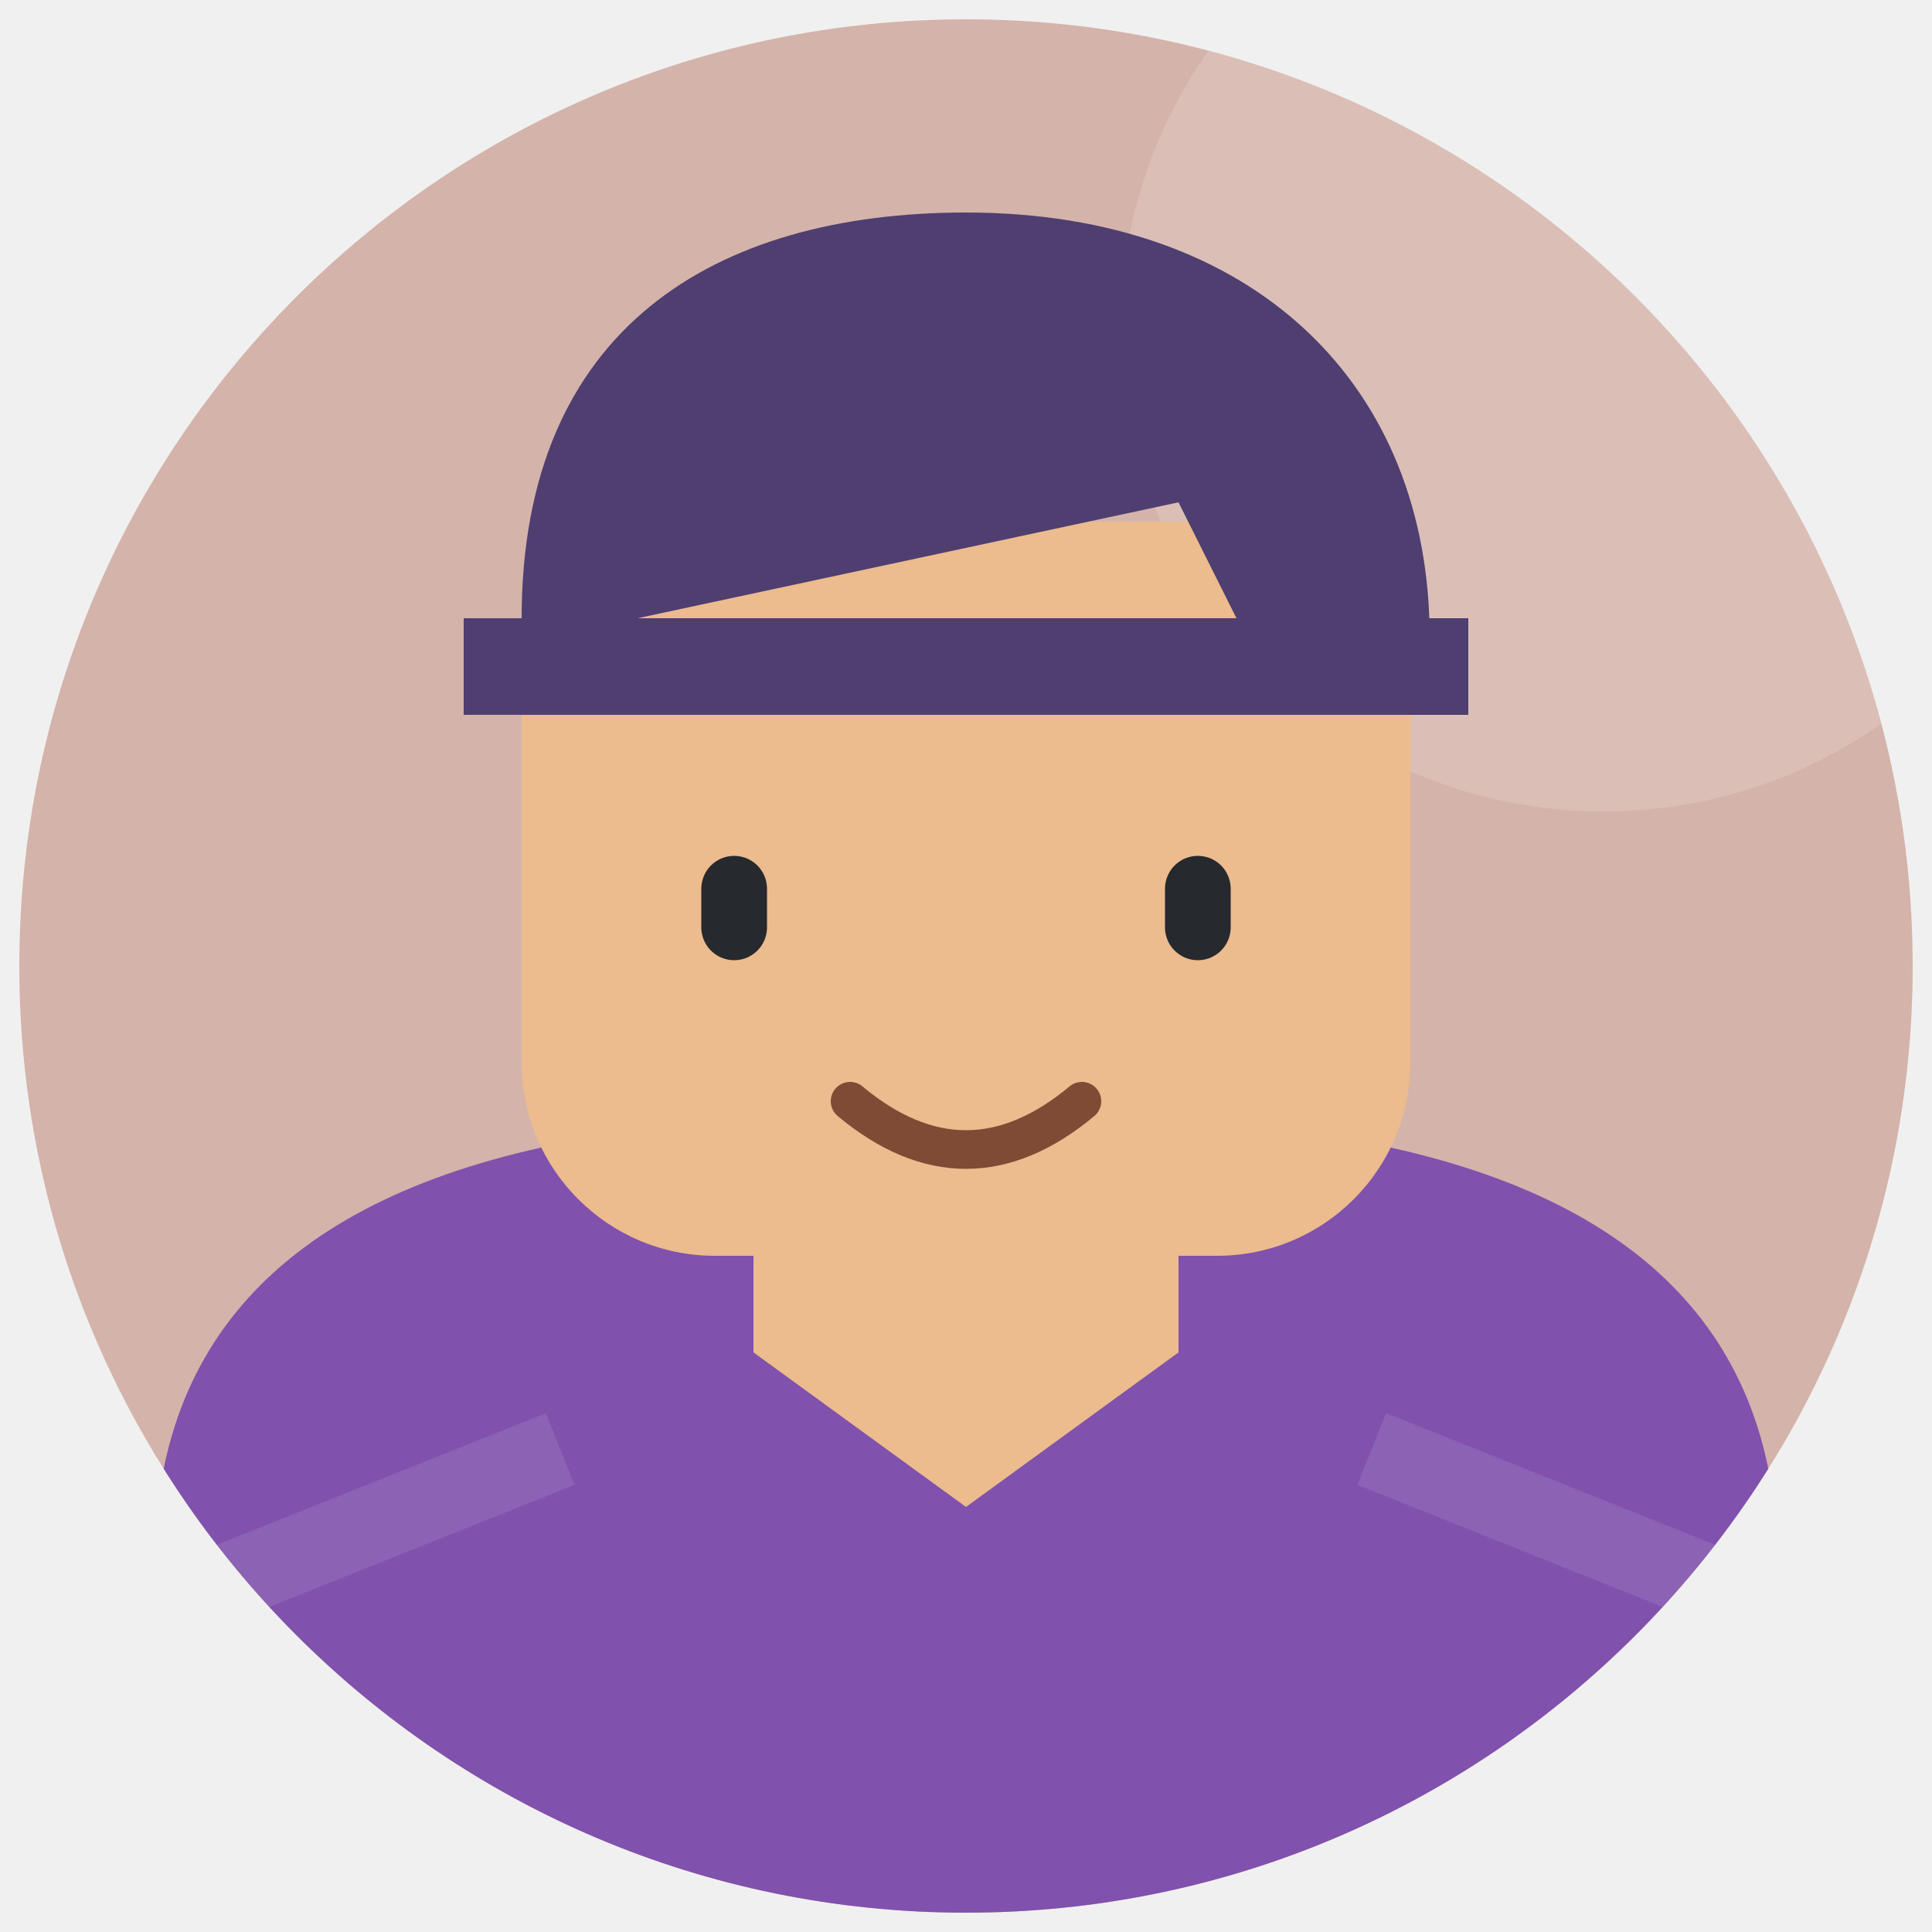
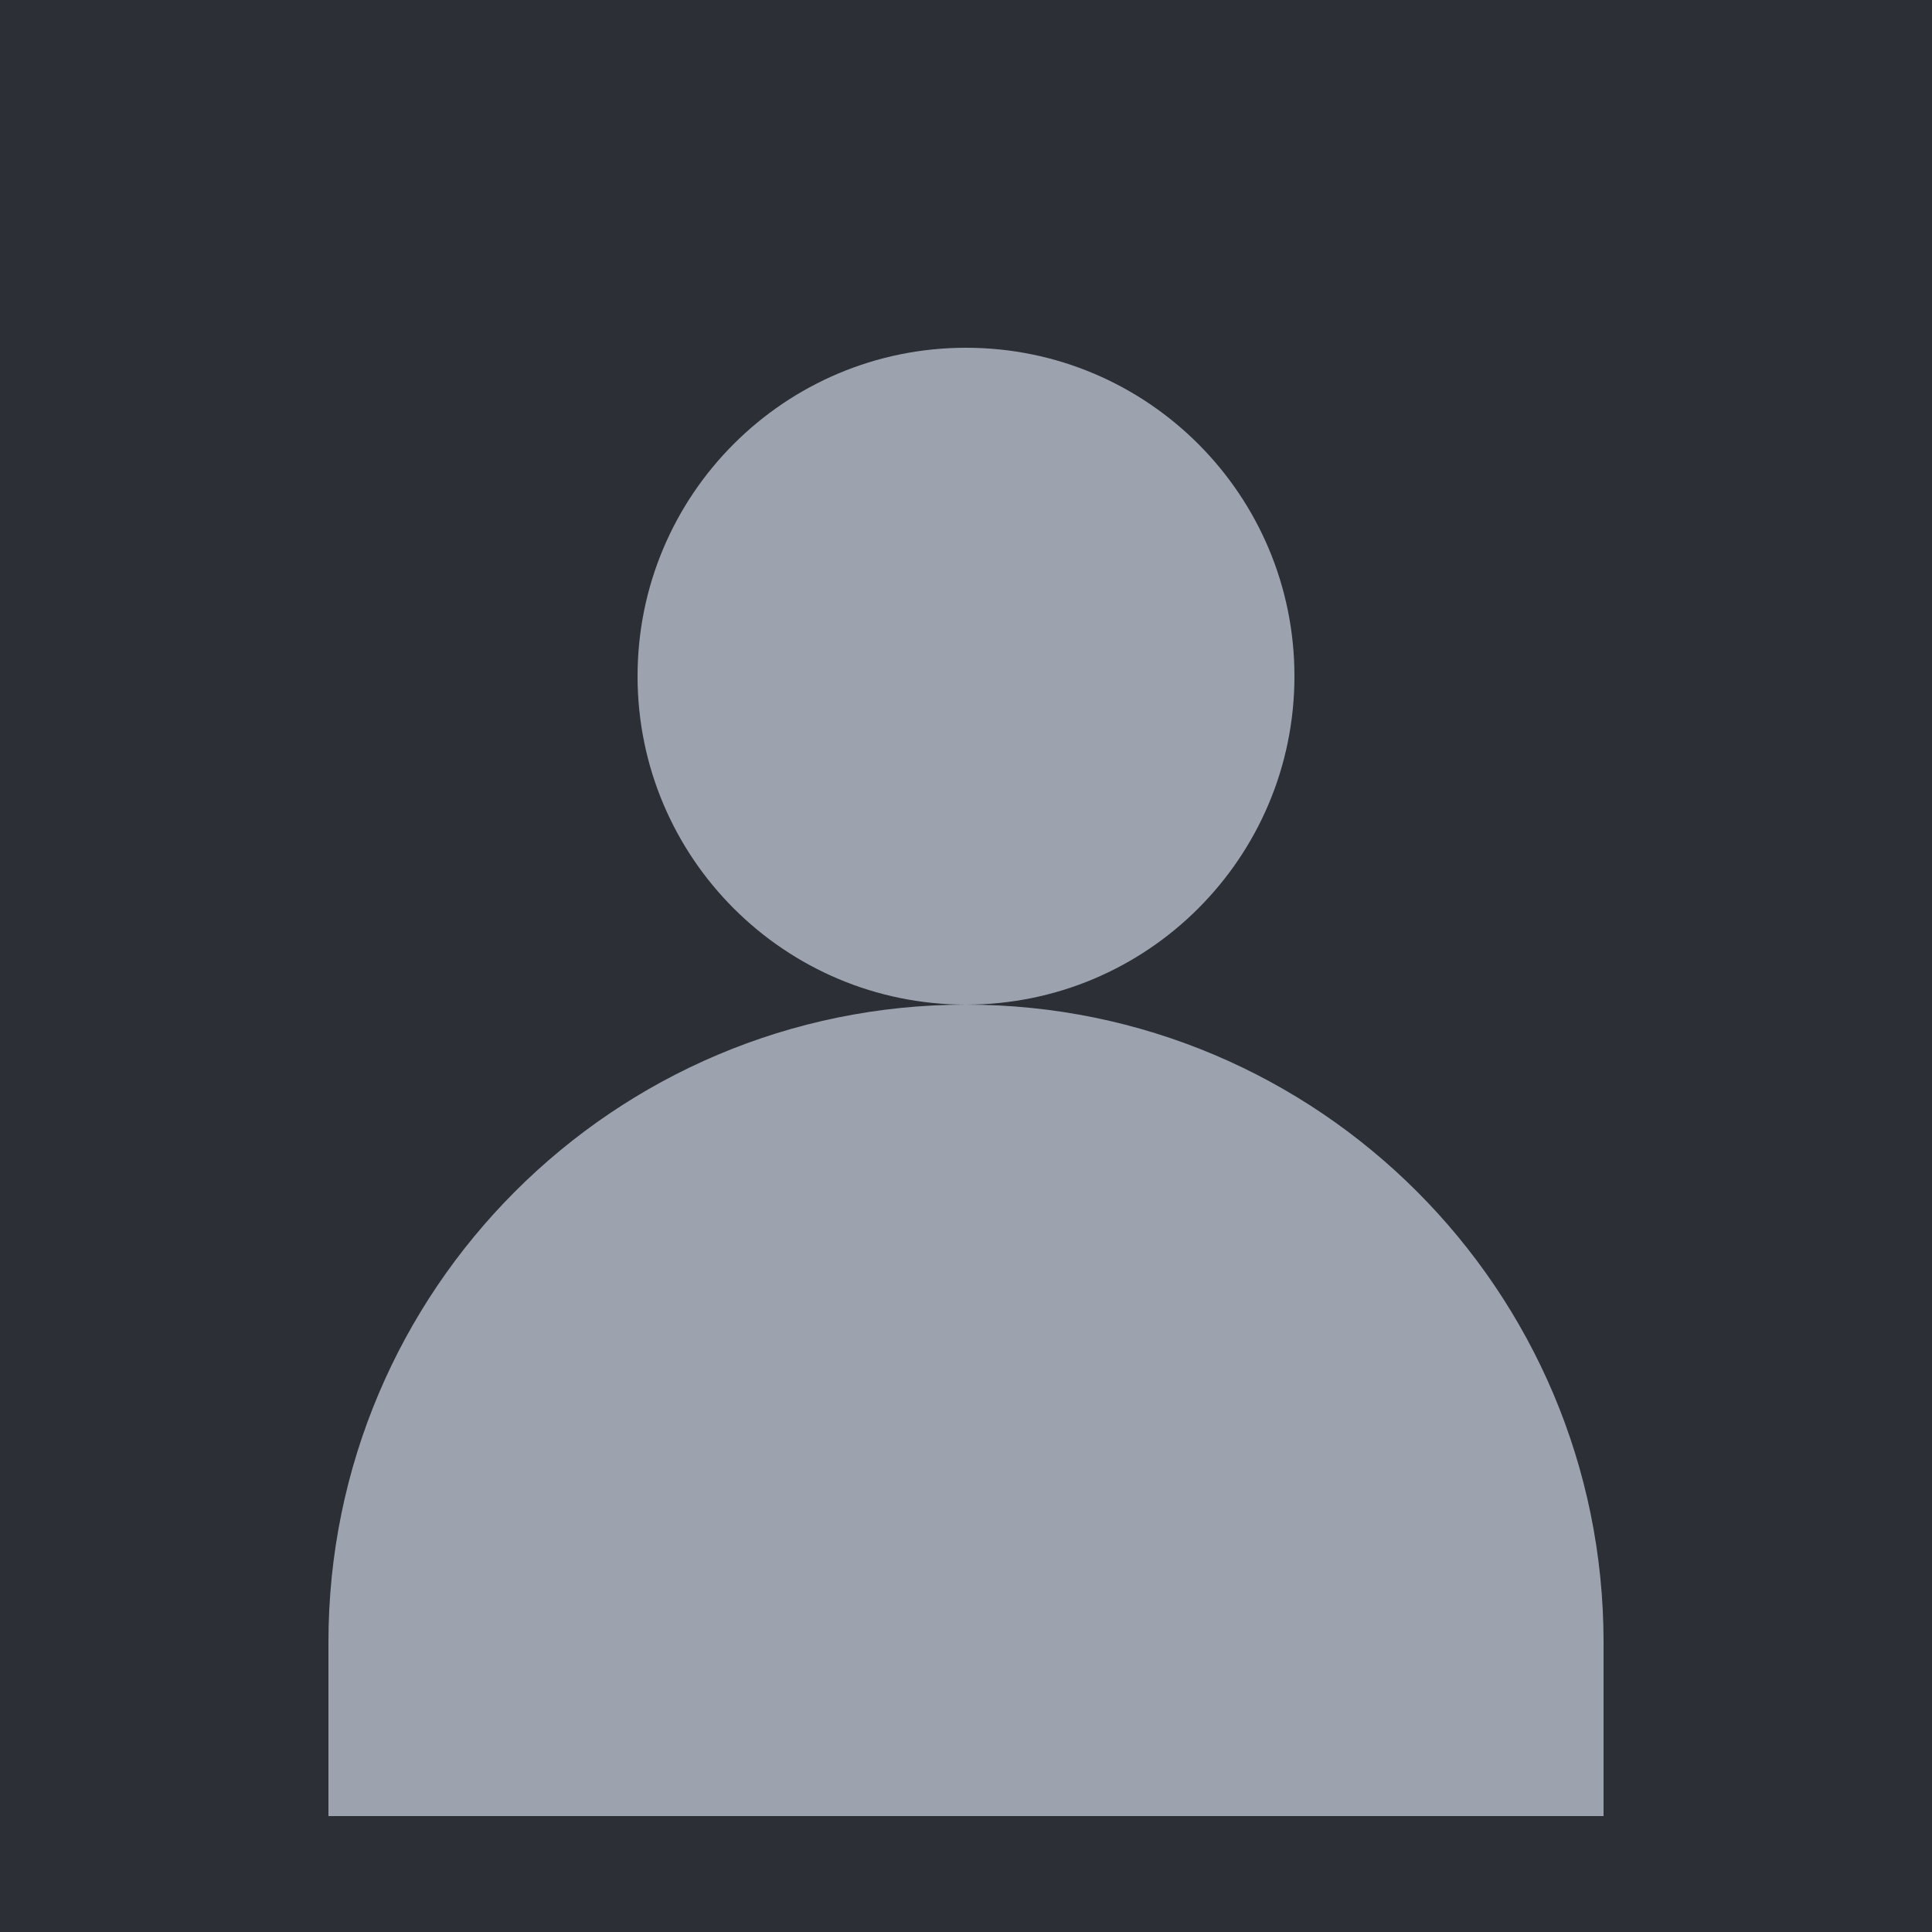
- <svg xmlns="http://www.w3.org/2000/svg" viewBox="0 0 100 100" class="avatar-art" role="img" aria-label="Block-style avatar">
-   <defs>
-     <clipPath id="clipA">
-       <circle cx="50" cy="50" r="49" />
-     </clipPath>
-   </defs>
-   <g clip-path="url(#clipA)">
-     <rect width="100" height="100" fill="#d4b3aa" />
-     <circle cx="83" cy="17" r="25" fill="#fff" opacity=".16" />
-     <path d="M8 104V81q0-18 22-22l20-4 20 4q22 4 22 22v23" fill="#8051ad" />
-     <path d="M39 56h22v14l-11 8-11-8z" fill="#ecbb8e" />
-     <rect x="27" y="27" width="46" height="38" rx="10" fill="#ecbb8e" />
-     <path d="M27 32c0-15 10-21 23-21 15 0 24 9 24 22l-9 1-4-8-28 6z" fill="#4f3e70" />
-     <path d="M24 32h52v5H24z" fill="#4f3e70" />
-     <path d="M38 46v2m24-2v2" stroke="#26292d" stroke-width="3.4" stroke-linecap="round" />
-     <path d="M44 57q6 5 12 0" stroke="#804b35" stroke-width="2" fill="none" stroke-linecap="round" />
-     <path d="M29 75 9 83m62-8 20 8" stroke="#fff" opacity=".1" stroke-width="4" />
-   </g>
+ <svg xmlns="http://www.w3.org/2000/svg" viewBox="0 0 100 100">
+   <rect width="100" height="100" fill="#2c2f36" />
+   <circle cx="50" cy="35" r="17" fill="#9ca3af" />
+   <path d="M17 94v-9a33 33 0 0 1 66 0v9" fill="#9ca3af" />
</svg>
